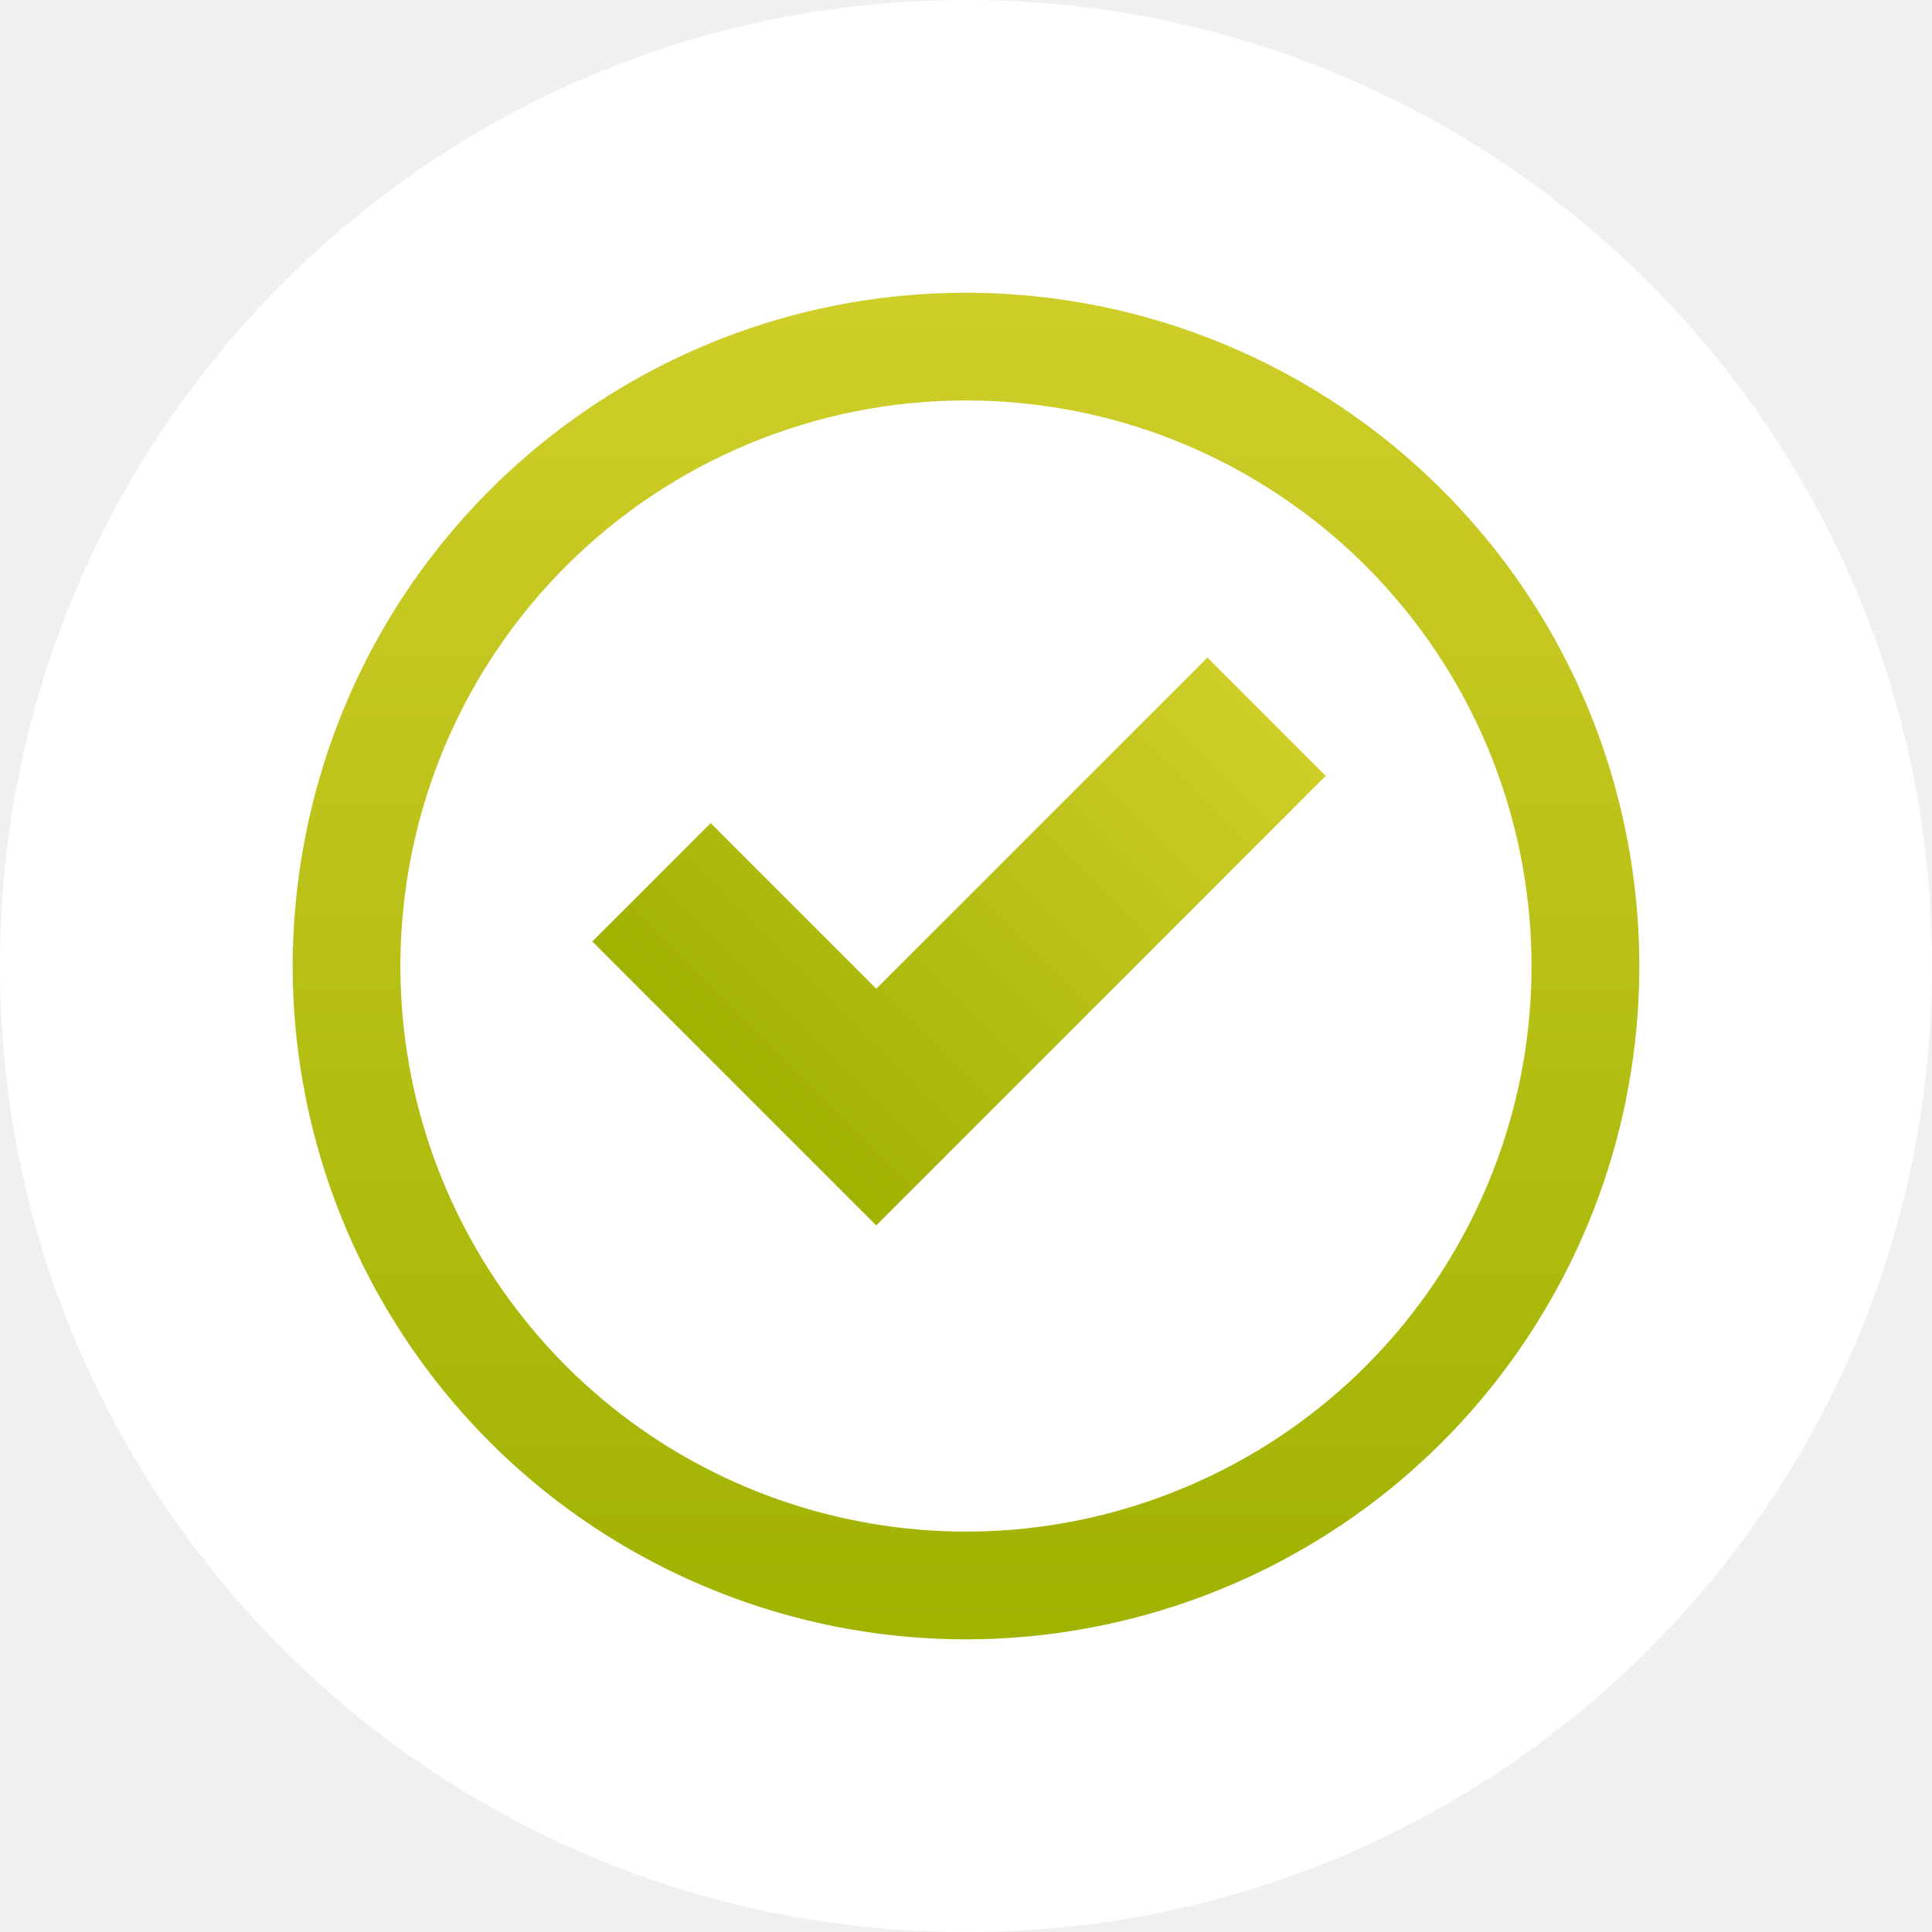
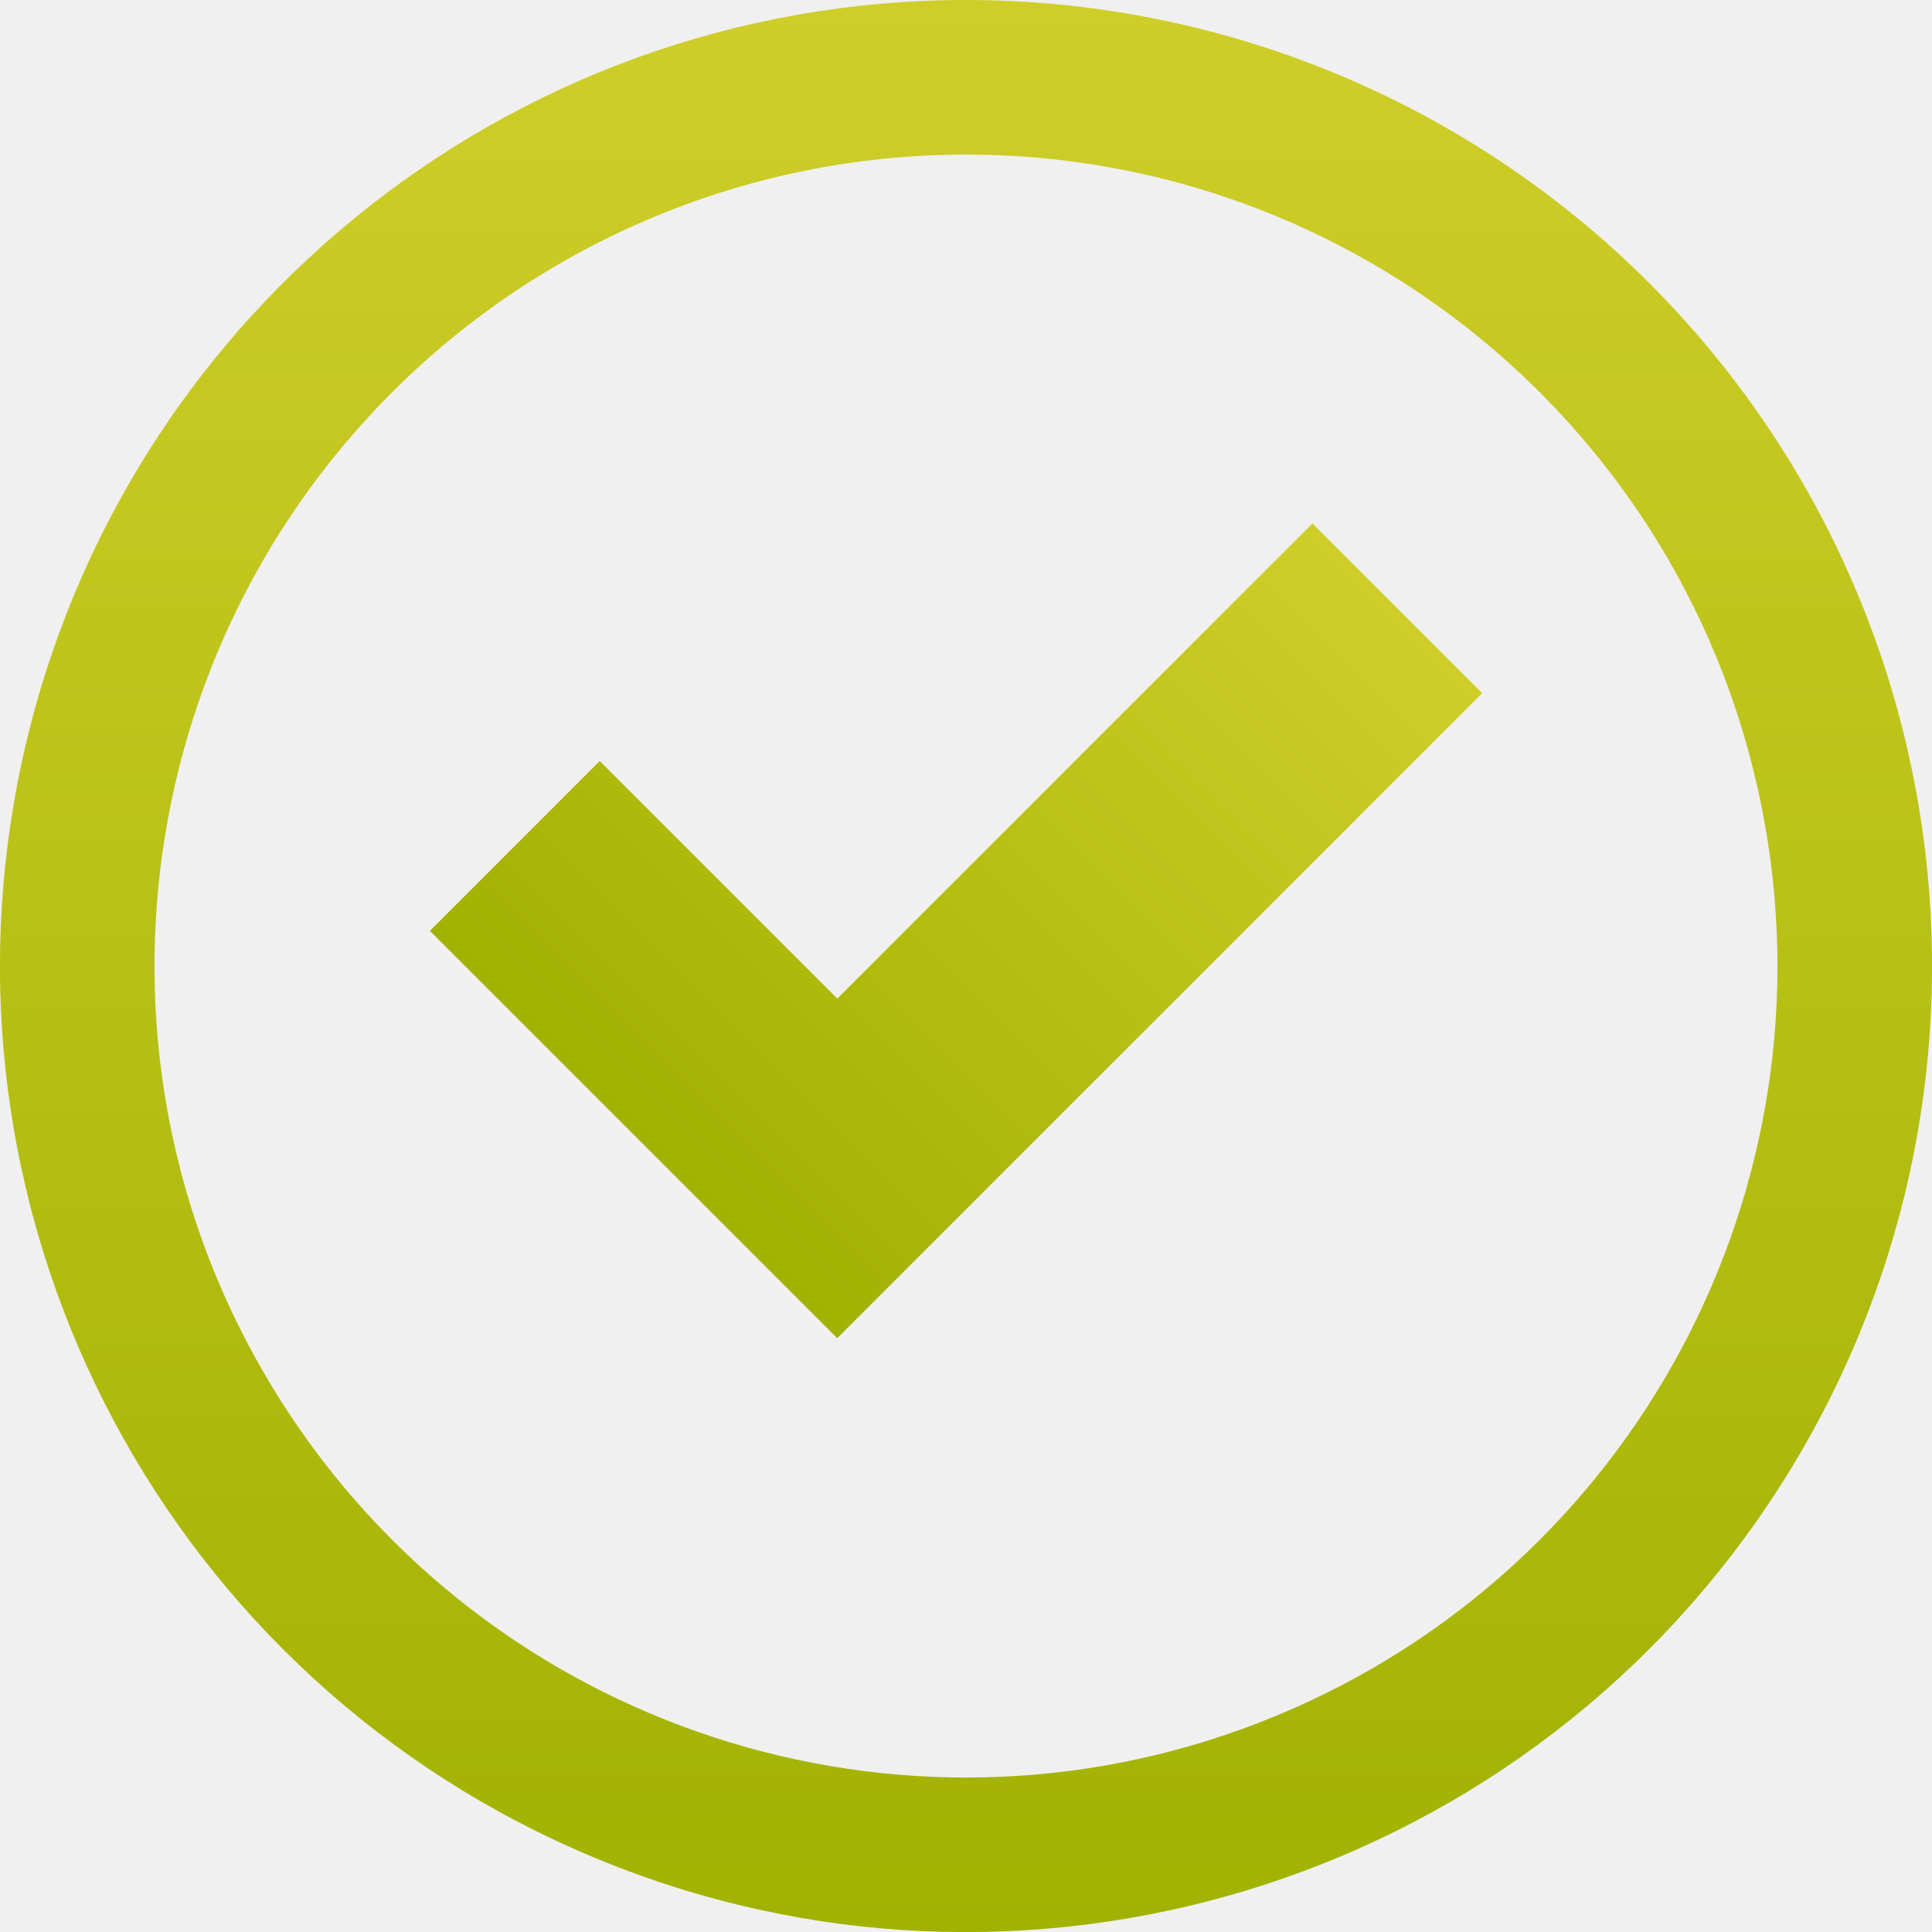
- <svg xmlns="http://www.w3.org/2000/svg" id="Composant_257_1" data-name="Composant 257 – 1" width="33" height="33" viewBox="0 0 33 33">
+ <svg xmlns="http://www.w3.org/2000/svg" width="23" height="23" viewBox="0 0 23 23">
  <defs>
    <linearGradient id="linear-gradient" x1="0.5" x2="0.5" y2="1" gradientUnits="objectBoundingBox">
      <stop offset="0" stop-color="#cfce29" />
      <stop offset="1" stop-color="#a1b201" />
    </linearGradient>
  </defs>
-   <circle id="Ellipse_1105" data-name="Ellipse 1105" cx="16.5" cy="16.5" r="16.5" fill="#fff" />
-   <path id="Union_7" data-name="Union 7" d="M11.5,1.84A9.66,9.66,0,1,1,4.669,4.669,9.662,9.662,0,0,1,11.5,1.84M11.5,0a11.5,11.5,0,1,0,8.132,3.368A11.5,11.5,0,0,0,11.5,0Z" transform="translate(5 5)" fill="url(#linear-gradient)" />
-   <path id="Union_10" data-name="Union 10" d="M4,10.859H0V8H4V0H6.858V10.859Z" transform="translate(17.796 8.403) rotate(45)" fill="url(#linear-gradient)" />
+   <path id="Union_25" data-name="Union 25" d="M11.5,1.84A9.66,9.66,0,1,1,4.669,4.669,9.662,9.662,0,0,1,11.5,1.84M11.5,0a11.5,11.5,0,1,0,8.132,3.368A11.5,11.5,0,0,0,11.5,0Z" fill="url(#linear-gradient)" />
+   <path id="Union_26" data-name="Union 26" d="M4,10.859H0V8H4V0H6.858V10.859Z" transform="translate(12.796 3.403) rotate(45)" fill="url(#linear-gradient)" />
</svg>
